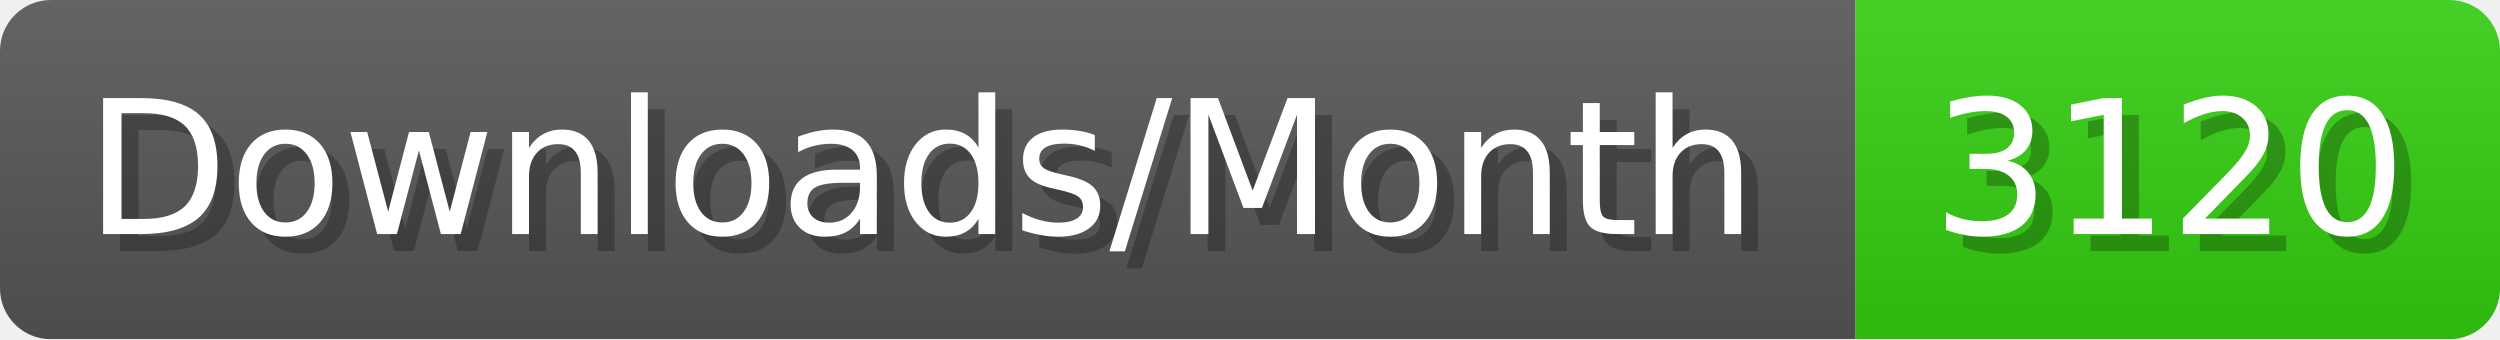
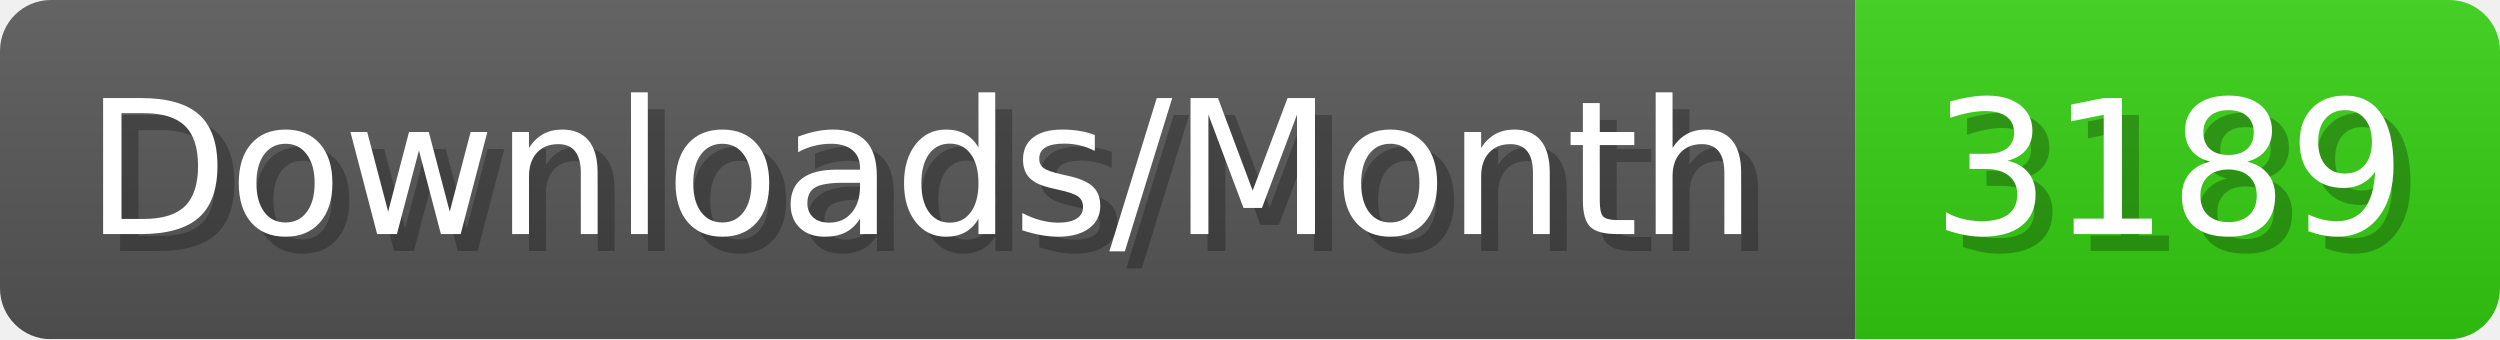
- <svg xmlns="http://www.w3.org/2000/svg" width="147.4" height="20" viewBox="0 0 1474 200" role="img" aria-label="Downloads/Month: 3120">
+ <svg xmlns="http://www.w3.org/2000/svg" width="147.4" height="20" viewBox="0 0 1474 200" role="img" aria-label="Downloads/Month: 3189">
  <linearGradient id="YlXUI" x2="0" y2="100%">
    <stop offset="0" stop-opacity=".1" stop-color="#EEE" />
    <stop offset="1" stop-opacity=".1" />
  </linearGradient>
  <mask id="JHhop">
    <rect width="1474" height="200" rx="30" fill="#FFF" />
  </mask>
  <g mask="url(#JHhop)">
    <rect width="1094" height="200" fill="#555" />
    <rect width="380" height="200" fill="#3C1" x="1094" />
    <rect width="1474" height="200" fill="url(#YlXUI)" />
  </g>
  <g aria-hidden="true" fill="#fff" text-anchor="start" font-family="Verdana,DejaVu Sans,sans-serif" font-size="110">
    <text x="60" y="148" textLength="994" fill="#000" opacity="0.25">Downloads/Month</text>
    <text x="50" y="138" textLength="994">Downloads/Month</text>
-     <text x="1149" y="148" textLength="280" fill="#000" opacity="0.25">3120</text>
-     <text x="1139" y="138" textLength="280">3120</text>
+     <text x="1149" y="148" textLength="280" fill="#000" opacity="0.25">3189</text>
+     <text x="1139" y="138" textLength="280">3189</text>
  </g>
</svg>
